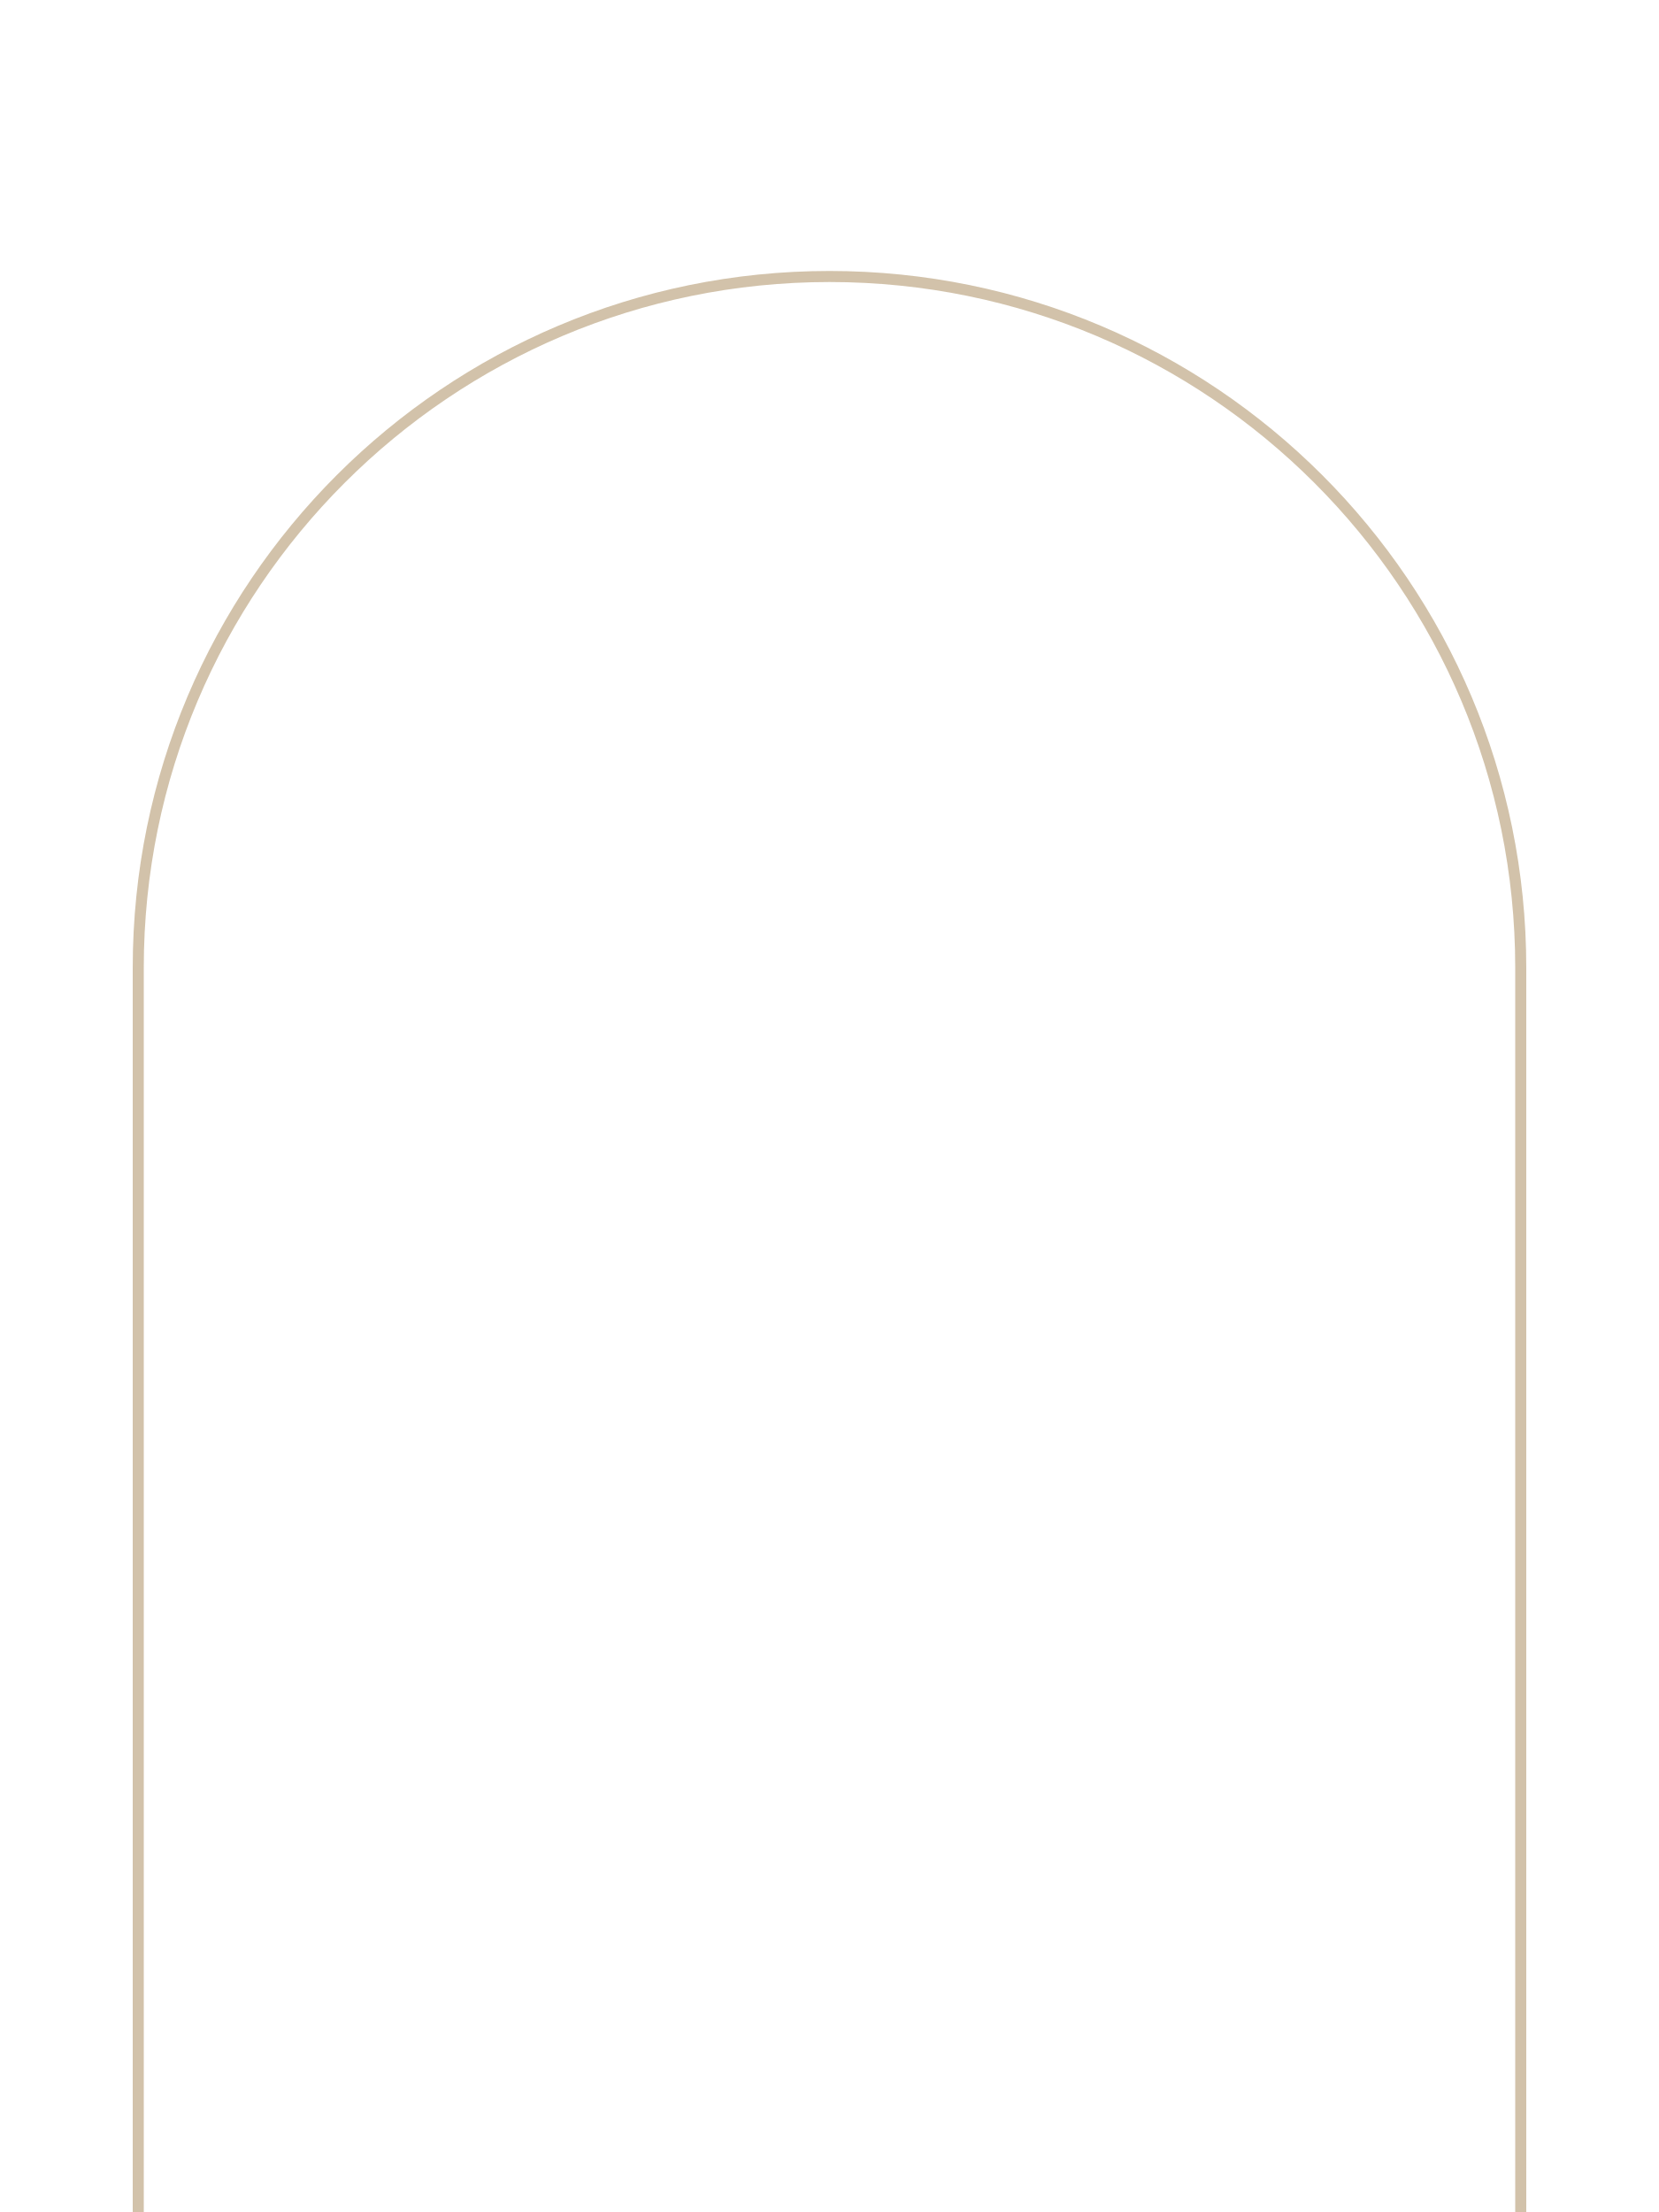
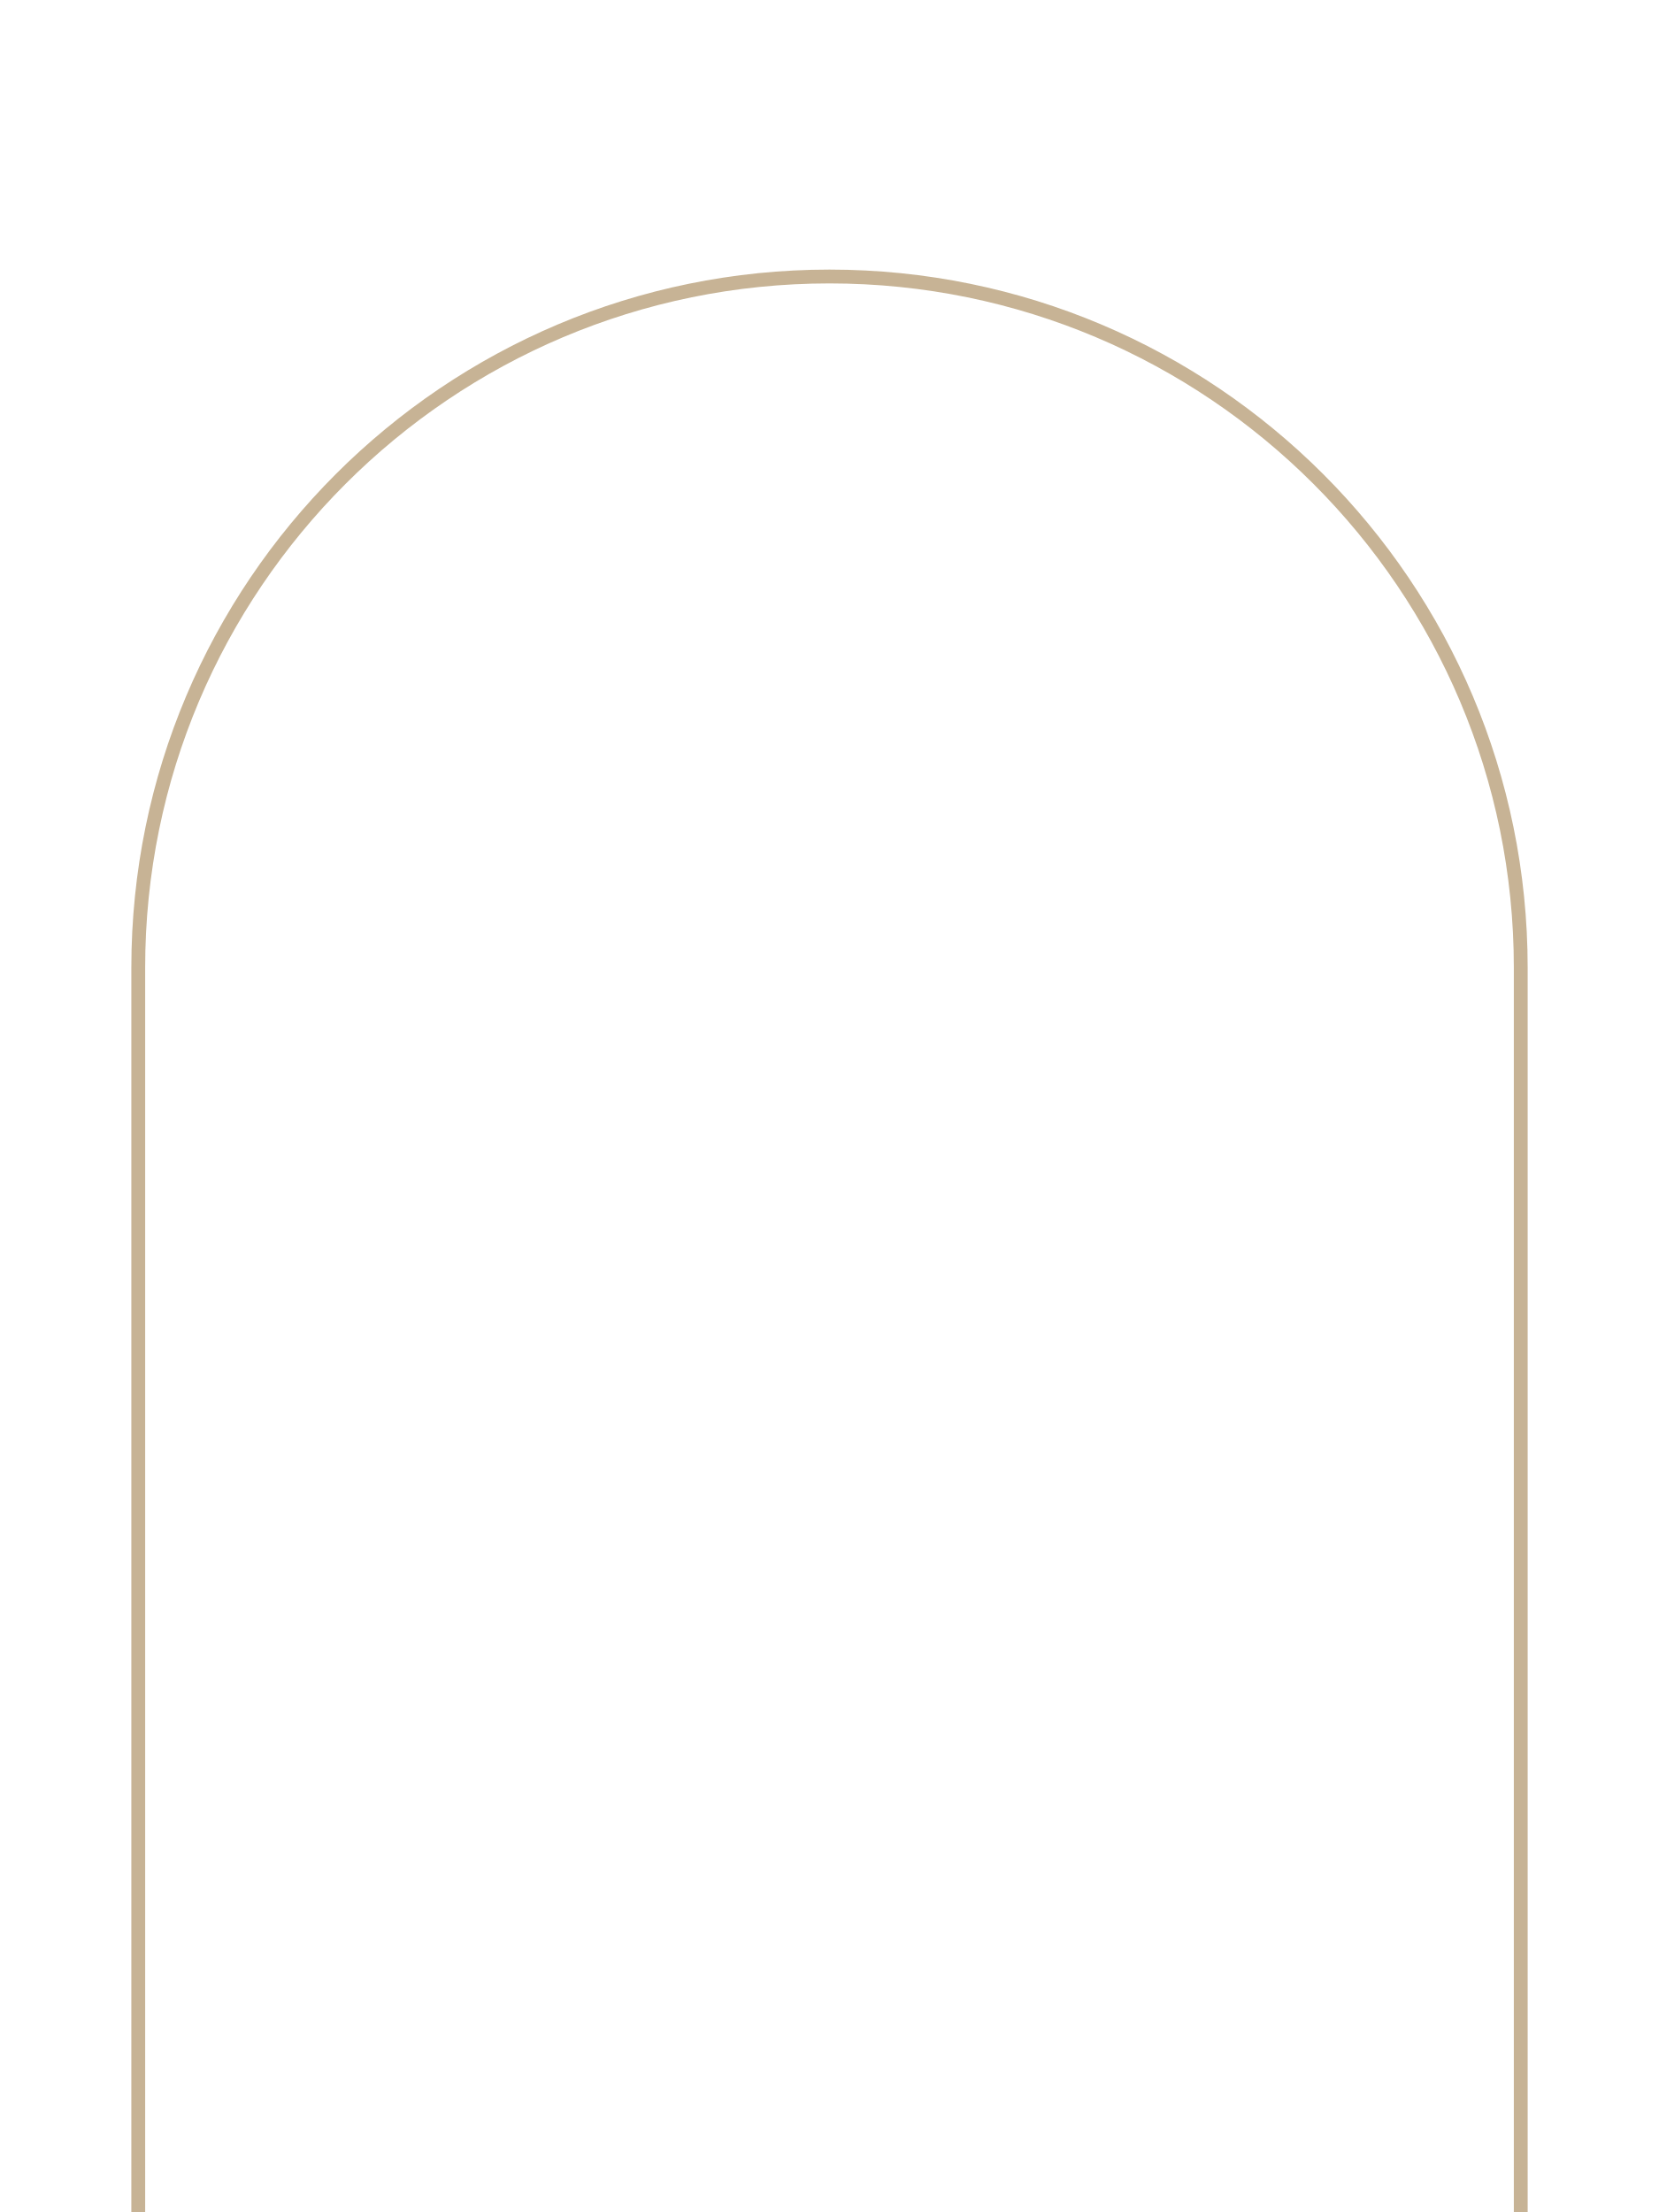
<svg xmlns="http://www.w3.org/2000/svg" width="120" height="160" viewBox="0 0 120 160">
-   <g fill="none" stroke="#B49A72" stroke-width="0.8" opacity="0.6">
+   <g fill="none" stroke="#B49A72" stroke-width="1" opacity="0.75">
    <path d="M10,160 V70 A50,50 0 0 1 110,70 V160" />
  </g>
</svg>
